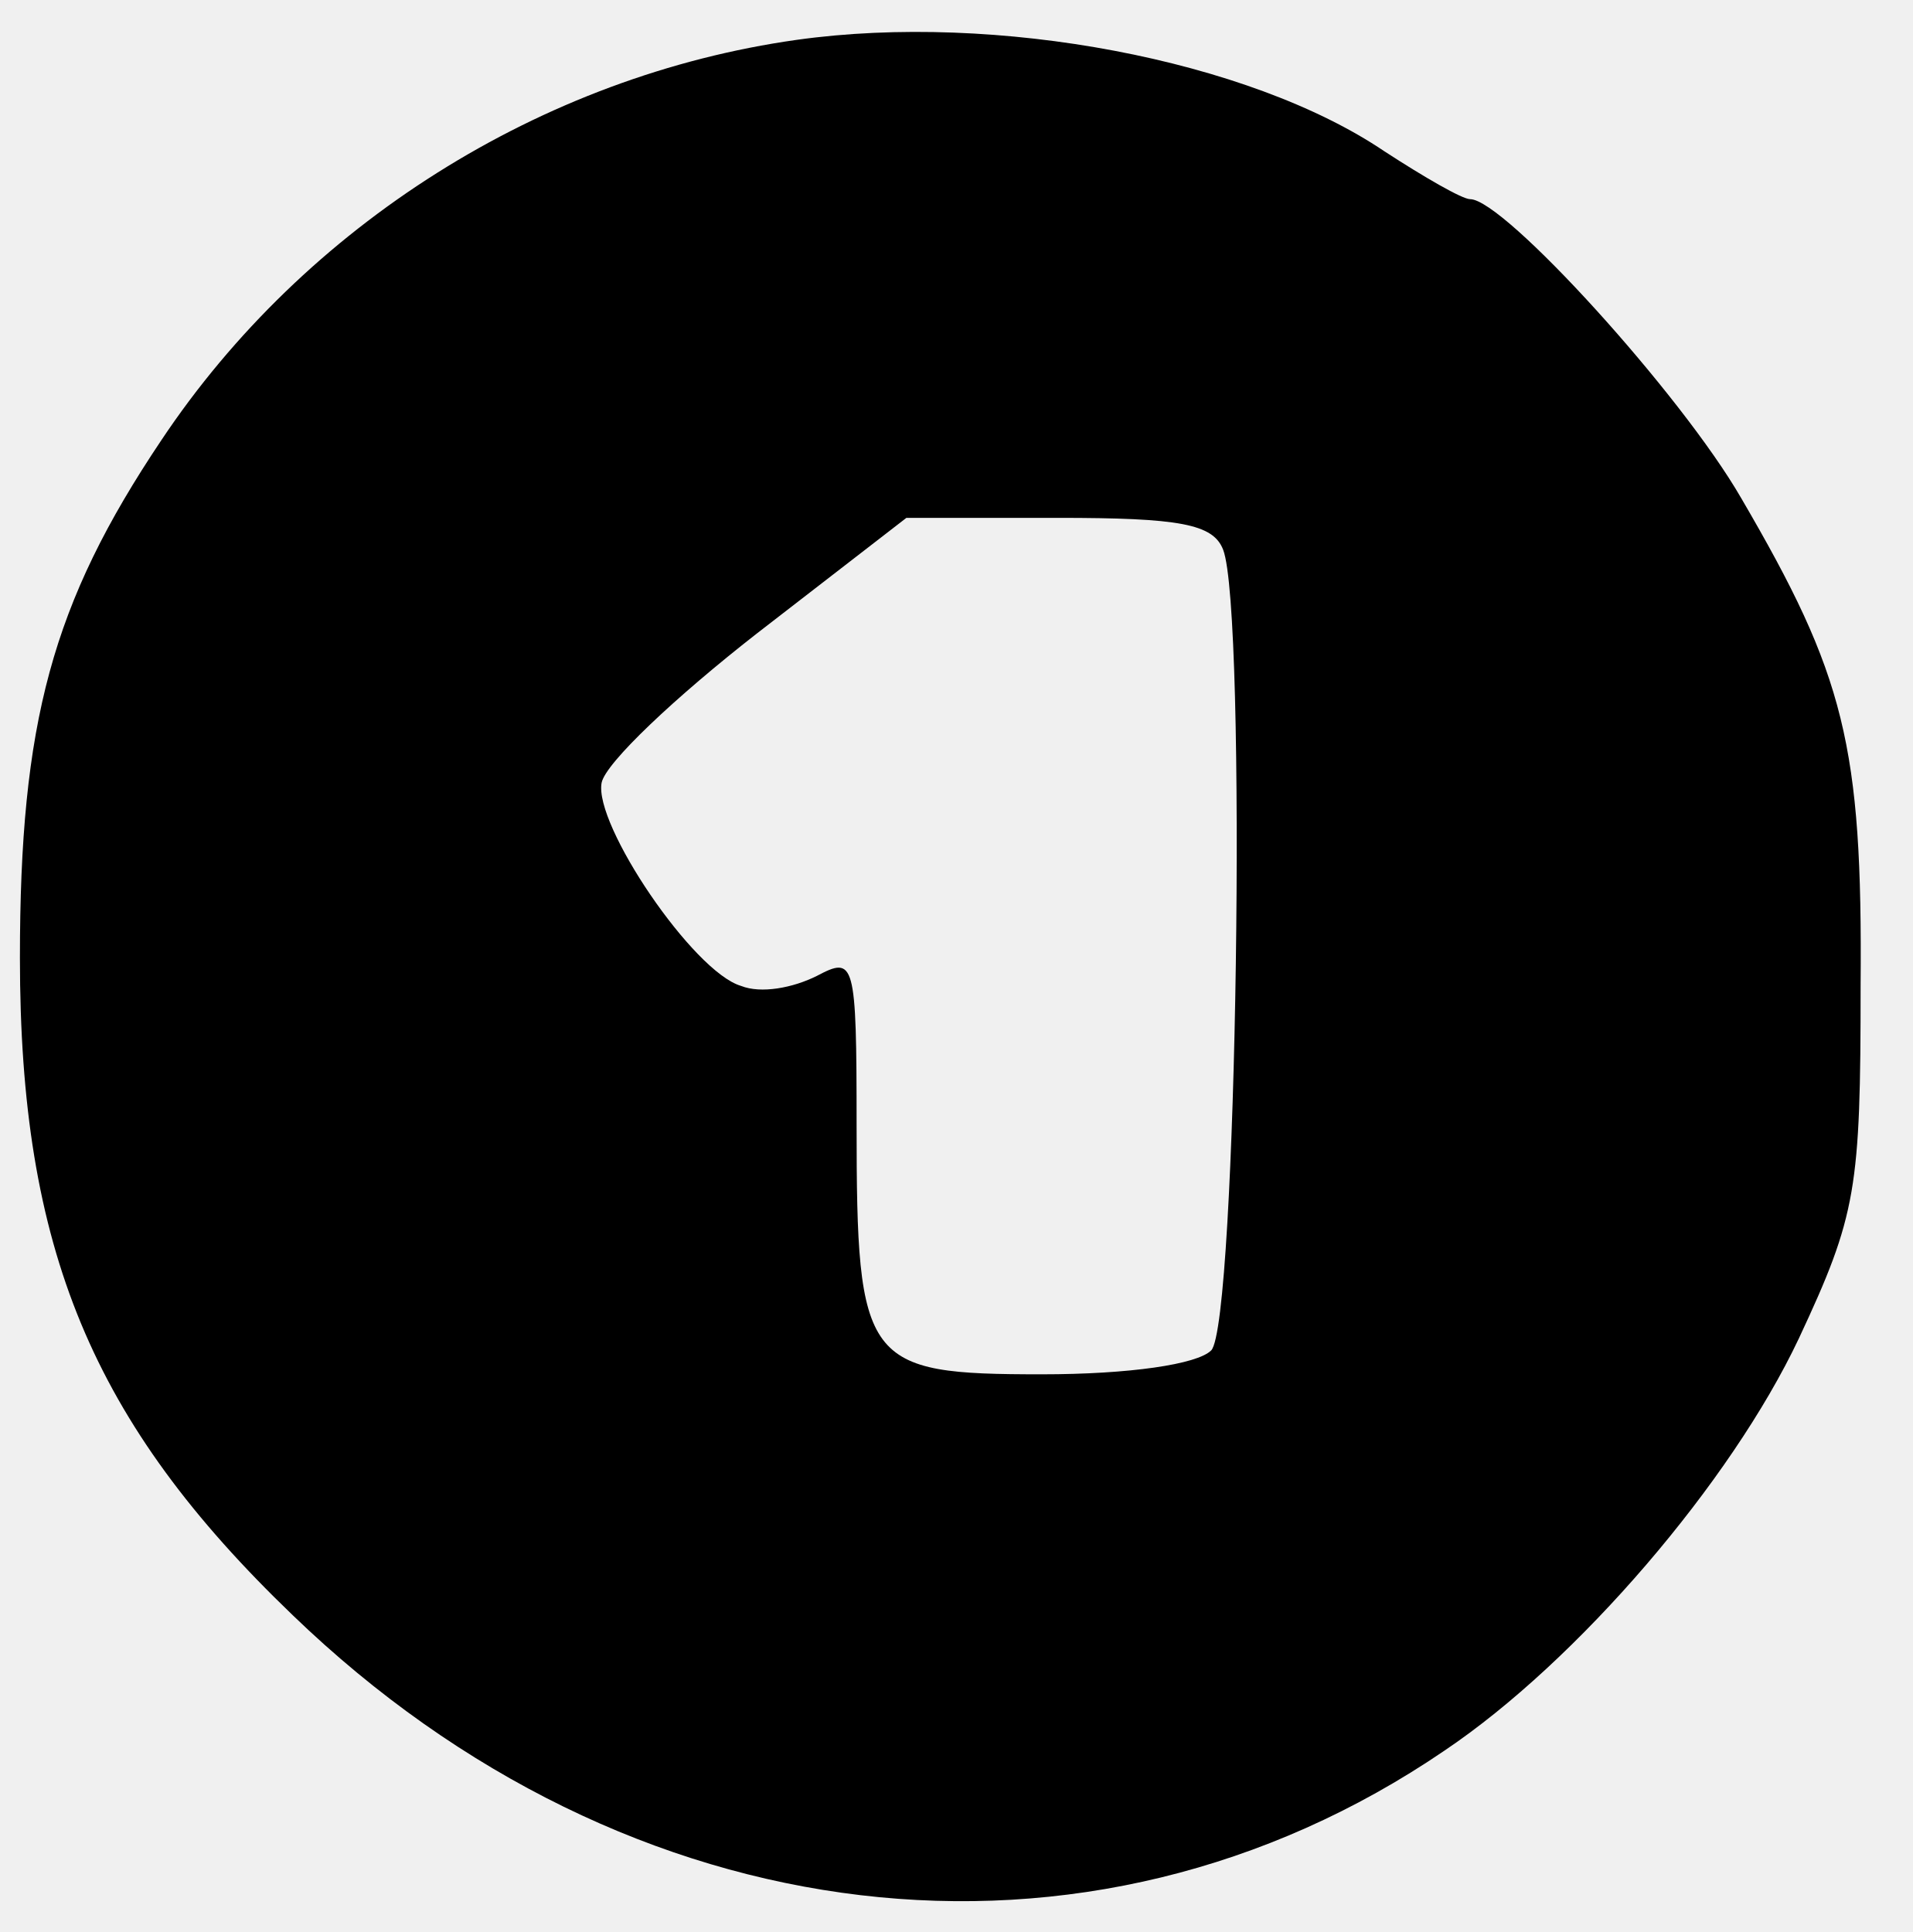
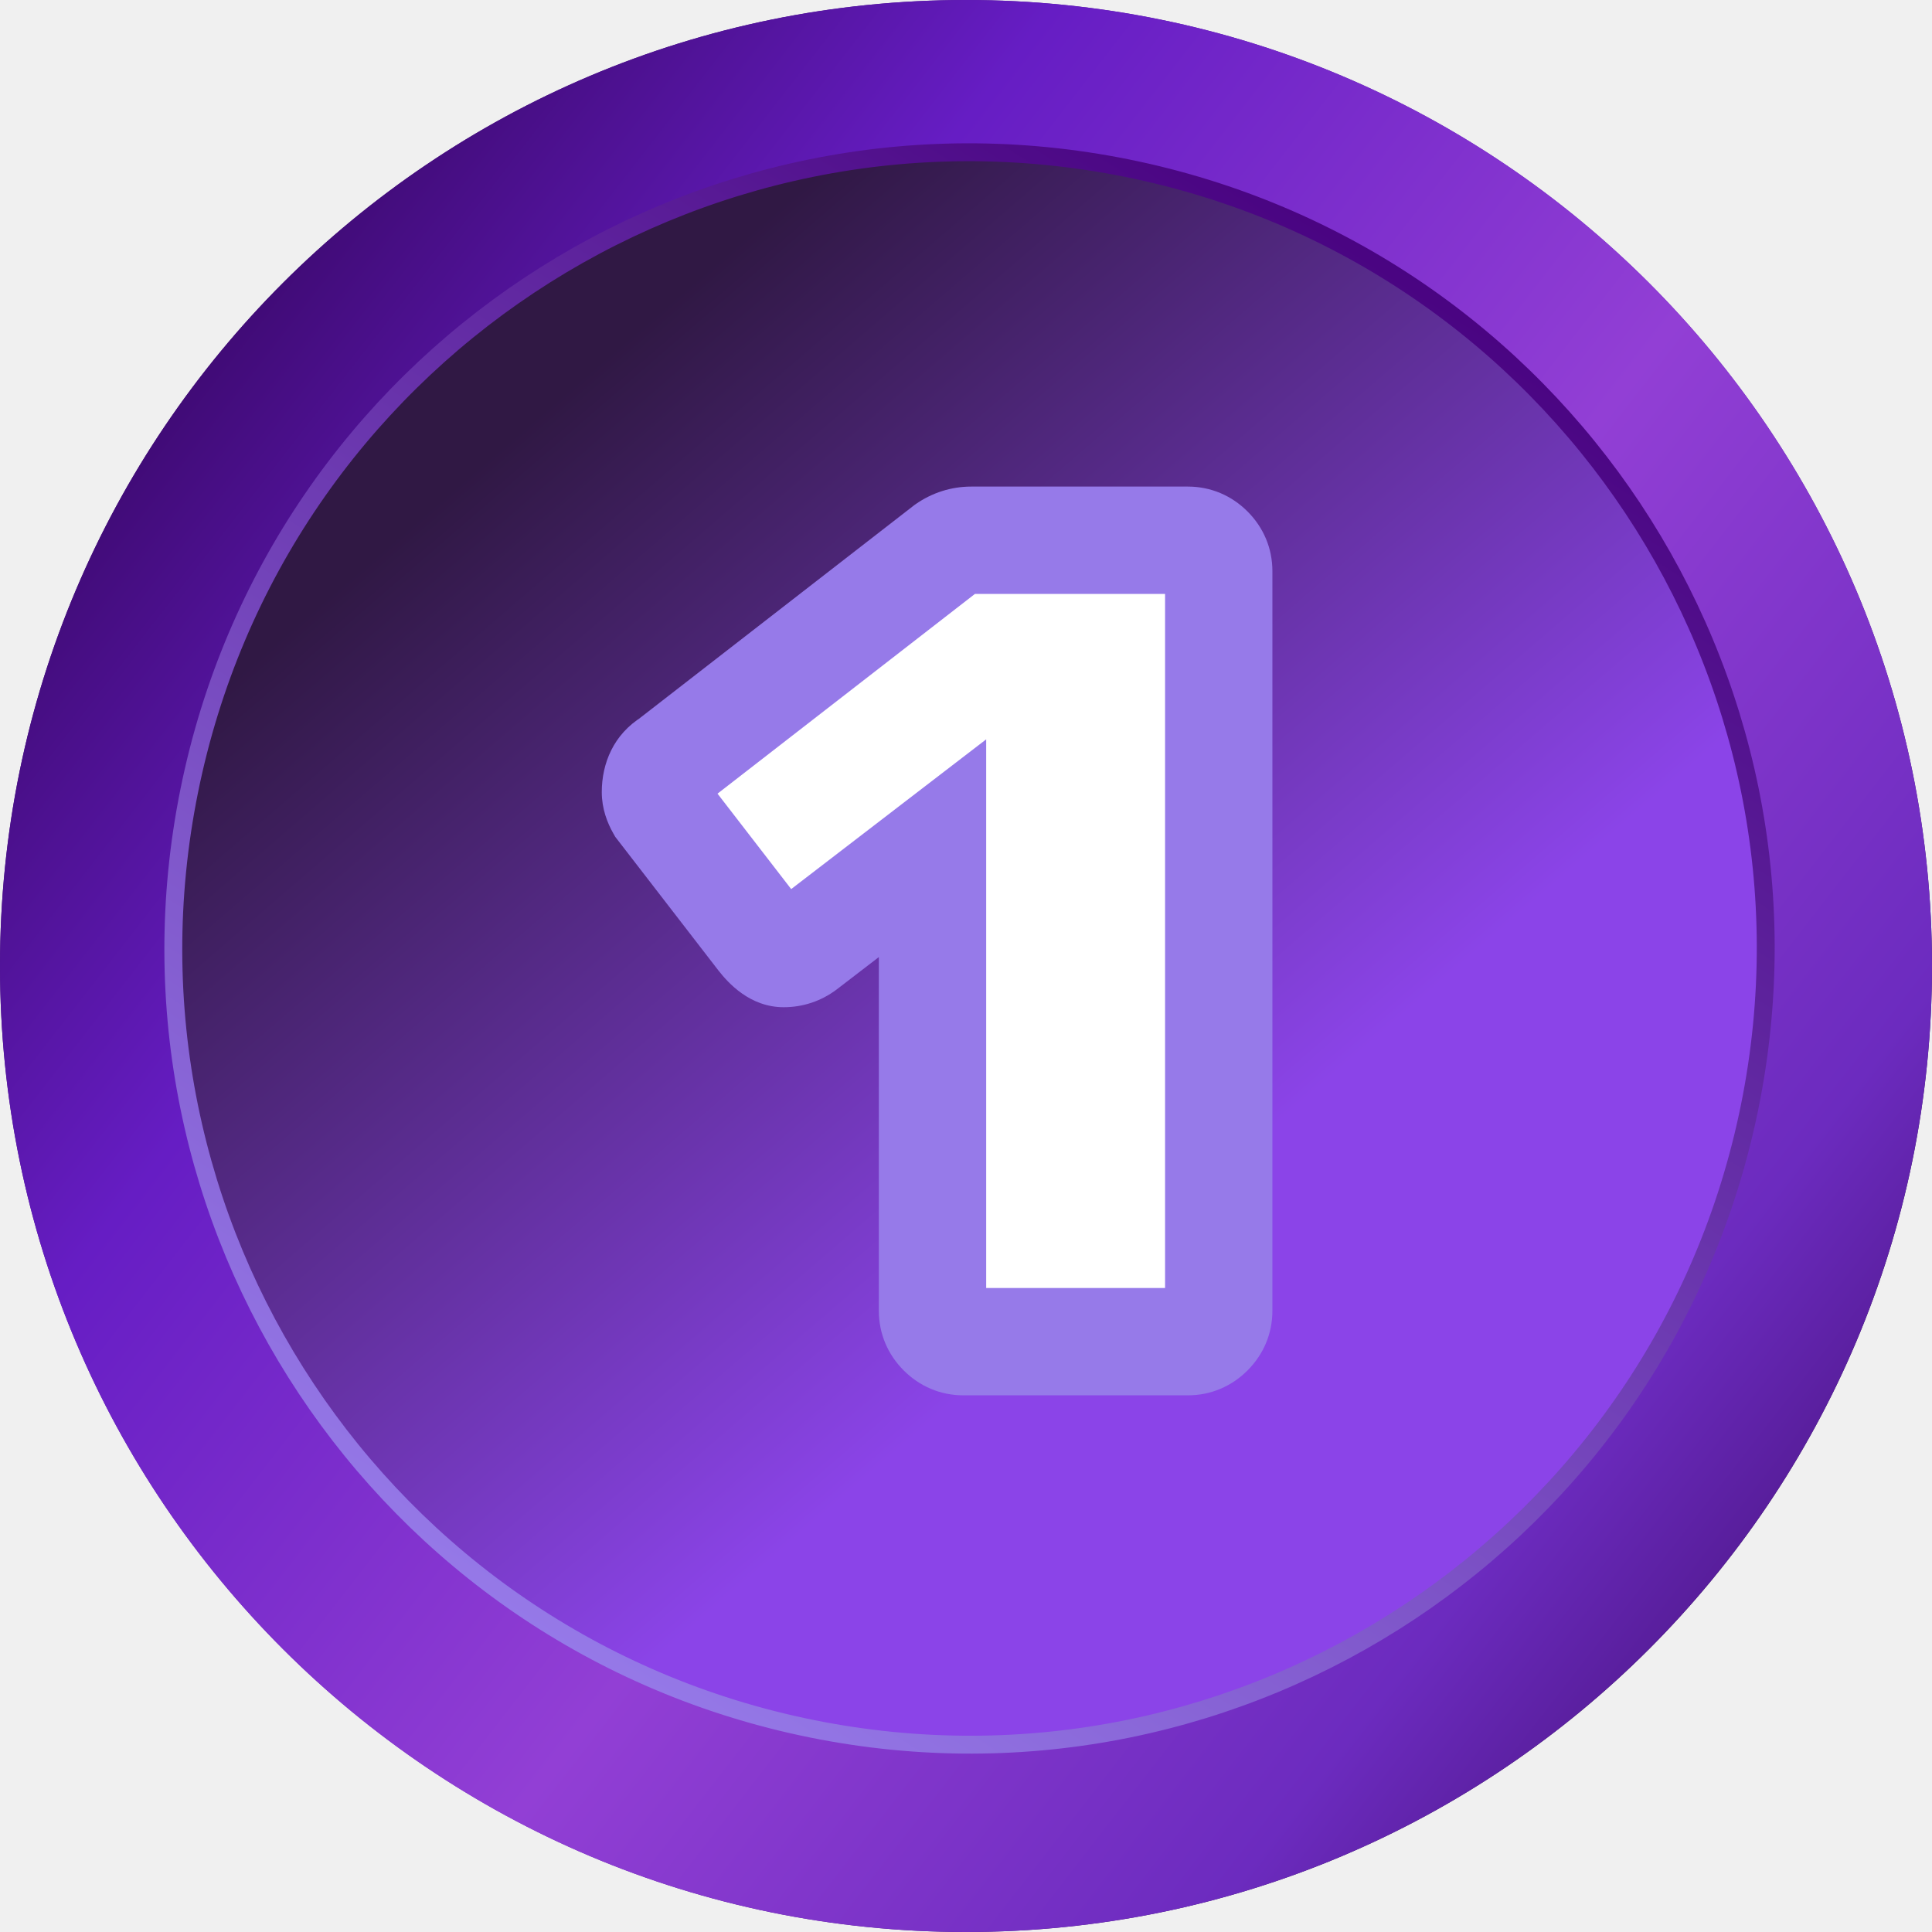
- <svg xmlns="http://www.w3.org/2000/svg" version="1.0" width="96pt" height="97pt" viewBox="0 0 96 97" preserveAspectRatio="xMidYMid meet">
-   <g transform="translate(0,97) scale(0.1,-0.1)" fill="#000000" stroke="none">
-     <path d="M400 950 c-128 -18 -247 -93 -319 -201 -55 -82 -71 -142 -71 -260 0 -146 36 -233 137 -330 168 -162 399 -190 578 -68 67 45 144 135 178 207 29 62 31 75 31 177 1 121 -8 156 -60 245 -30 52 -119 150 -136 150 -4 0 -23 11 -43 24 -68 46 -195 70 -295 56z m214 -256 c12 -31 7 -389 -6 -402 -7 -7 -41 -12 -85 -12 -89 0 -93 5 -93 125 0 83 -1 85 -20 75 -12 -6 -28 -9 -38 -5 -24 7 -74 81 -70 102 2 10 37 43 78 75 l75 58 76 0 c61 0 78 -3 83 -16z" />
-   </g>
+ <svg xmlns="http://www.w3.org/2000/svg" width="108" height="108" viewBox="0 0 108 108" fill="none">
+   <circle cx="54" cy="54" r="54" fill="url(#paint0_linear_54_1621)" />
+   <circle cx="54" cy="54" r="54" fill="url(#paint1_linear_54_1621)" />
+   <circle cx="54.197" cy="53.02" r="44.5" transform="rotate(11.422 54.1973 53.0203)" fill="url(#paint2_linear_54_1621)" />
+   <circle cx="54.197" cy="53.02" r="44.5" transform="rotate(11.422 54.1973 53.0203)" fill="url(#paint3_linear_54_1621)" />
+   <circle cx="54.197" cy="53.02" r="44.5" transform="rotate(11.422 54.1973 53.0203)" stroke="url(#paint4_linear_54_1621)" />
+   <path d="M68.128 31.928V73.272C68.128 73.741 67.957 74.147 67.616 74.488C67.275 74.829 66.869 75 66.4 75H53.856C53.387 75 52.981 74.829 52.64 74.488C52.299 74.147 52.128 73.741 52.128 73.272V47.416L44.96 52.92C44.619 53.176 44.235 53.304 43.808 53.304C43.424 53.304 42.997 53.005 42.528 52.408L36.896 45.112C36.725 44.813 36.64 44.536 36.64 44.28C36.64 43.512 36.917 42.957 37.472 42.616L52.896 30.648C53.323 30.349 53.792 30.2 54.304 30.2H66.4C66.869 30.2 67.275 30.371 67.616 30.712C67.957 31.053 68.128 31.459 68.128 31.928Z" fill="white" />
+   <path d="M67.616 74.488L65.495 72.367L65.495 72.367L67.616 74.488ZM52.64 74.488L54.761 72.367L54.761 72.367L52.64 74.488ZM52.128 47.416H55.128V41.33L50.301 45.036L52.128 47.416ZM44.96 52.92L46.76 55.32L46.774 55.31L46.787 55.299L44.96 52.92ZM42.528 52.408L40.153 54.241L40.161 54.251L40.169 54.261L42.528 52.408ZM36.896 45.112L34.291 46.6L34.394 46.781L34.521 46.945L36.896 45.112ZM37.472 42.616L39.044 45.171L39.183 45.086L39.311 44.986L37.472 42.616ZM52.896 30.648L51.176 28.19L51.115 28.233L51.057 28.278L52.896 30.648ZM67.616 30.712L65.495 32.833L65.495 32.833L67.616 30.712ZM65.128 31.928V73.272H71.128V31.928H65.128ZM65.128 73.272C65.128 73.134 65.155 72.954 65.235 72.764C65.314 72.575 65.418 72.444 65.495 72.367L69.737 76.609C70.623 75.723 71.128 74.562 71.128 73.272H65.128ZM65.495 72.367C65.572 72.29 65.703 72.186 65.892 72.107C66.082 72.027 66.262 72 66.4 72V78C67.69 78 68.851 77.495 69.737 76.609L65.495 72.367ZM66.4 72H53.856V78H66.4V72ZM53.856 72C53.994 72 54.174 72.027 54.364 72.107C54.553 72.186 54.684 72.29 54.761 72.367L50.519 76.609C51.405 77.495 52.566 78 53.856 78V72ZM54.761 72.367C54.838 72.444 54.942 72.575 55.021 72.764C55.101 72.954 55.128 73.134 55.128 73.272H49.128C49.128 74.562 49.633 75.723 50.519 76.609L54.761 72.367ZM55.128 73.272V47.416H49.128V73.272H55.128ZM50.301 45.036L43.133 50.541L46.787 55.299L53.955 49.795L50.301 45.036ZM43.16 50.52C43.233 50.465 43.337 50.405 43.467 50.362C43.597 50.319 43.716 50.304 43.808 50.304V56.304C44.884 56.304 45.899 55.965 46.76 55.32L43.16 50.52ZM43.808 50.304C44.416 50.304 44.805 50.542 44.92 50.622C45.031 50.7 45.015 50.718 44.887 50.554L40.169 54.261C40.703 54.941 41.917 56.304 43.808 56.304V50.304ZM44.903 50.575L39.271 43.279L34.521 46.945L40.153 54.241L44.903 50.575ZM39.501 43.624C39.503 43.628 39.64 43.865 39.64 44.28H33.64C33.64 45.207 33.947 45.998 34.291 46.6L39.501 43.624ZM39.64 44.28C39.64 44.253 39.645 44.403 39.531 44.63C39.407 44.878 39.218 45.064 39.044 45.171L35.9 40.061C34.286 41.054 33.64 42.689 33.64 44.28H39.64ZM39.311 44.986L54.735 33.018L51.057 28.278L35.633 40.246L39.311 44.986ZM54.616 33.106C54.596 33.12 54.548 33.148 54.478 33.171C54.407 33.193 54.344 33.2 54.304 33.2V27.2C53.165 27.2 52.097 27.545 51.176 28.19L54.616 33.106ZM54.304 33.2H66.4V27.2H54.304V33.2ZM66.4 33.2C66.262 33.2 66.082 33.173 65.892 33.093C65.703 33.014 65.572 32.91 65.495 32.833L69.737 28.591C68.851 27.705 67.69 27.2 66.4 27.2V33.2ZM65.495 32.833C65.418 32.756 65.314 32.625 65.235 32.436C65.155 32.246 65.128 32.066 65.128 31.928H71.128C71.128 30.638 70.623 29.477 69.737 28.591L65.495 32.833Z" fill="#967AE9" />
+   <defs>
+     <linearGradient id="paint0_linear_54_1621" x1="0" y1="0" x2="120.5" y2="93.5" gradientUnits="userSpaceOnUse">
+       <stop stop-color="#2E0251" />
+       <stop offset="0.505" stop-color="#6C2BBF" />
+       <stop offset="0.625" stop-color="#58239C" />
+       <stop offset="1" />
+     </linearGradient>
+     <linearGradient id="paint1_linear_54_1621" x1="0" y1="0" x2="120.5" y2="93.5" gradientUnits="userSpaceOnUse">
+       <stop offset="0.062" stop-color="#2E0251" />
+       <stop offset="0.307" stop-color="#661DC4" />
+       <stop offset="0.557" stop-color="#923FD5" />
+       <stop offset="0.781" stop-color="#6C2BBF" />
+       <stop offset="1" stop-color="#2E0251" />
+     </linearGradient>
+     <linearGradient id="paint2_linear_54_1621" x1="9.197" y1="8.02" x2="109.614" y2="85.937" gradientUnits="userSpaceOnUse">
+       <stop stop-color="#2E0251" />
+       <stop offset="0.505" stop-color="#6C2BBF" />
+       <stop offset="0.625" stop-color="#58239C" />
+       <stop offset="1" />
+     </linearGradient>
+     <linearGradient id="paint3_linear_54_1621" x1="9.197" y1="8.02" x2="109.614" y2="85.937" gradientUnits="userSpaceOnUse">
+       <stop offset="0.195" stop-color="#301844" />
+       <stop offset="0.644" stop-color="#8B44E8" />
+     </linearGradient>
+     <linearGradient id="paint4_linear_54_1621" x1="70.98" y1="10.841" x2="38.199" y2="96.02" gradientUnits="userSpaceOnUse">
+       <stop stop-color="#490381" />
+       <stop offset="1" stop-color="#967AE9" />
+     </linearGradient>
+   </defs>
</svg>
